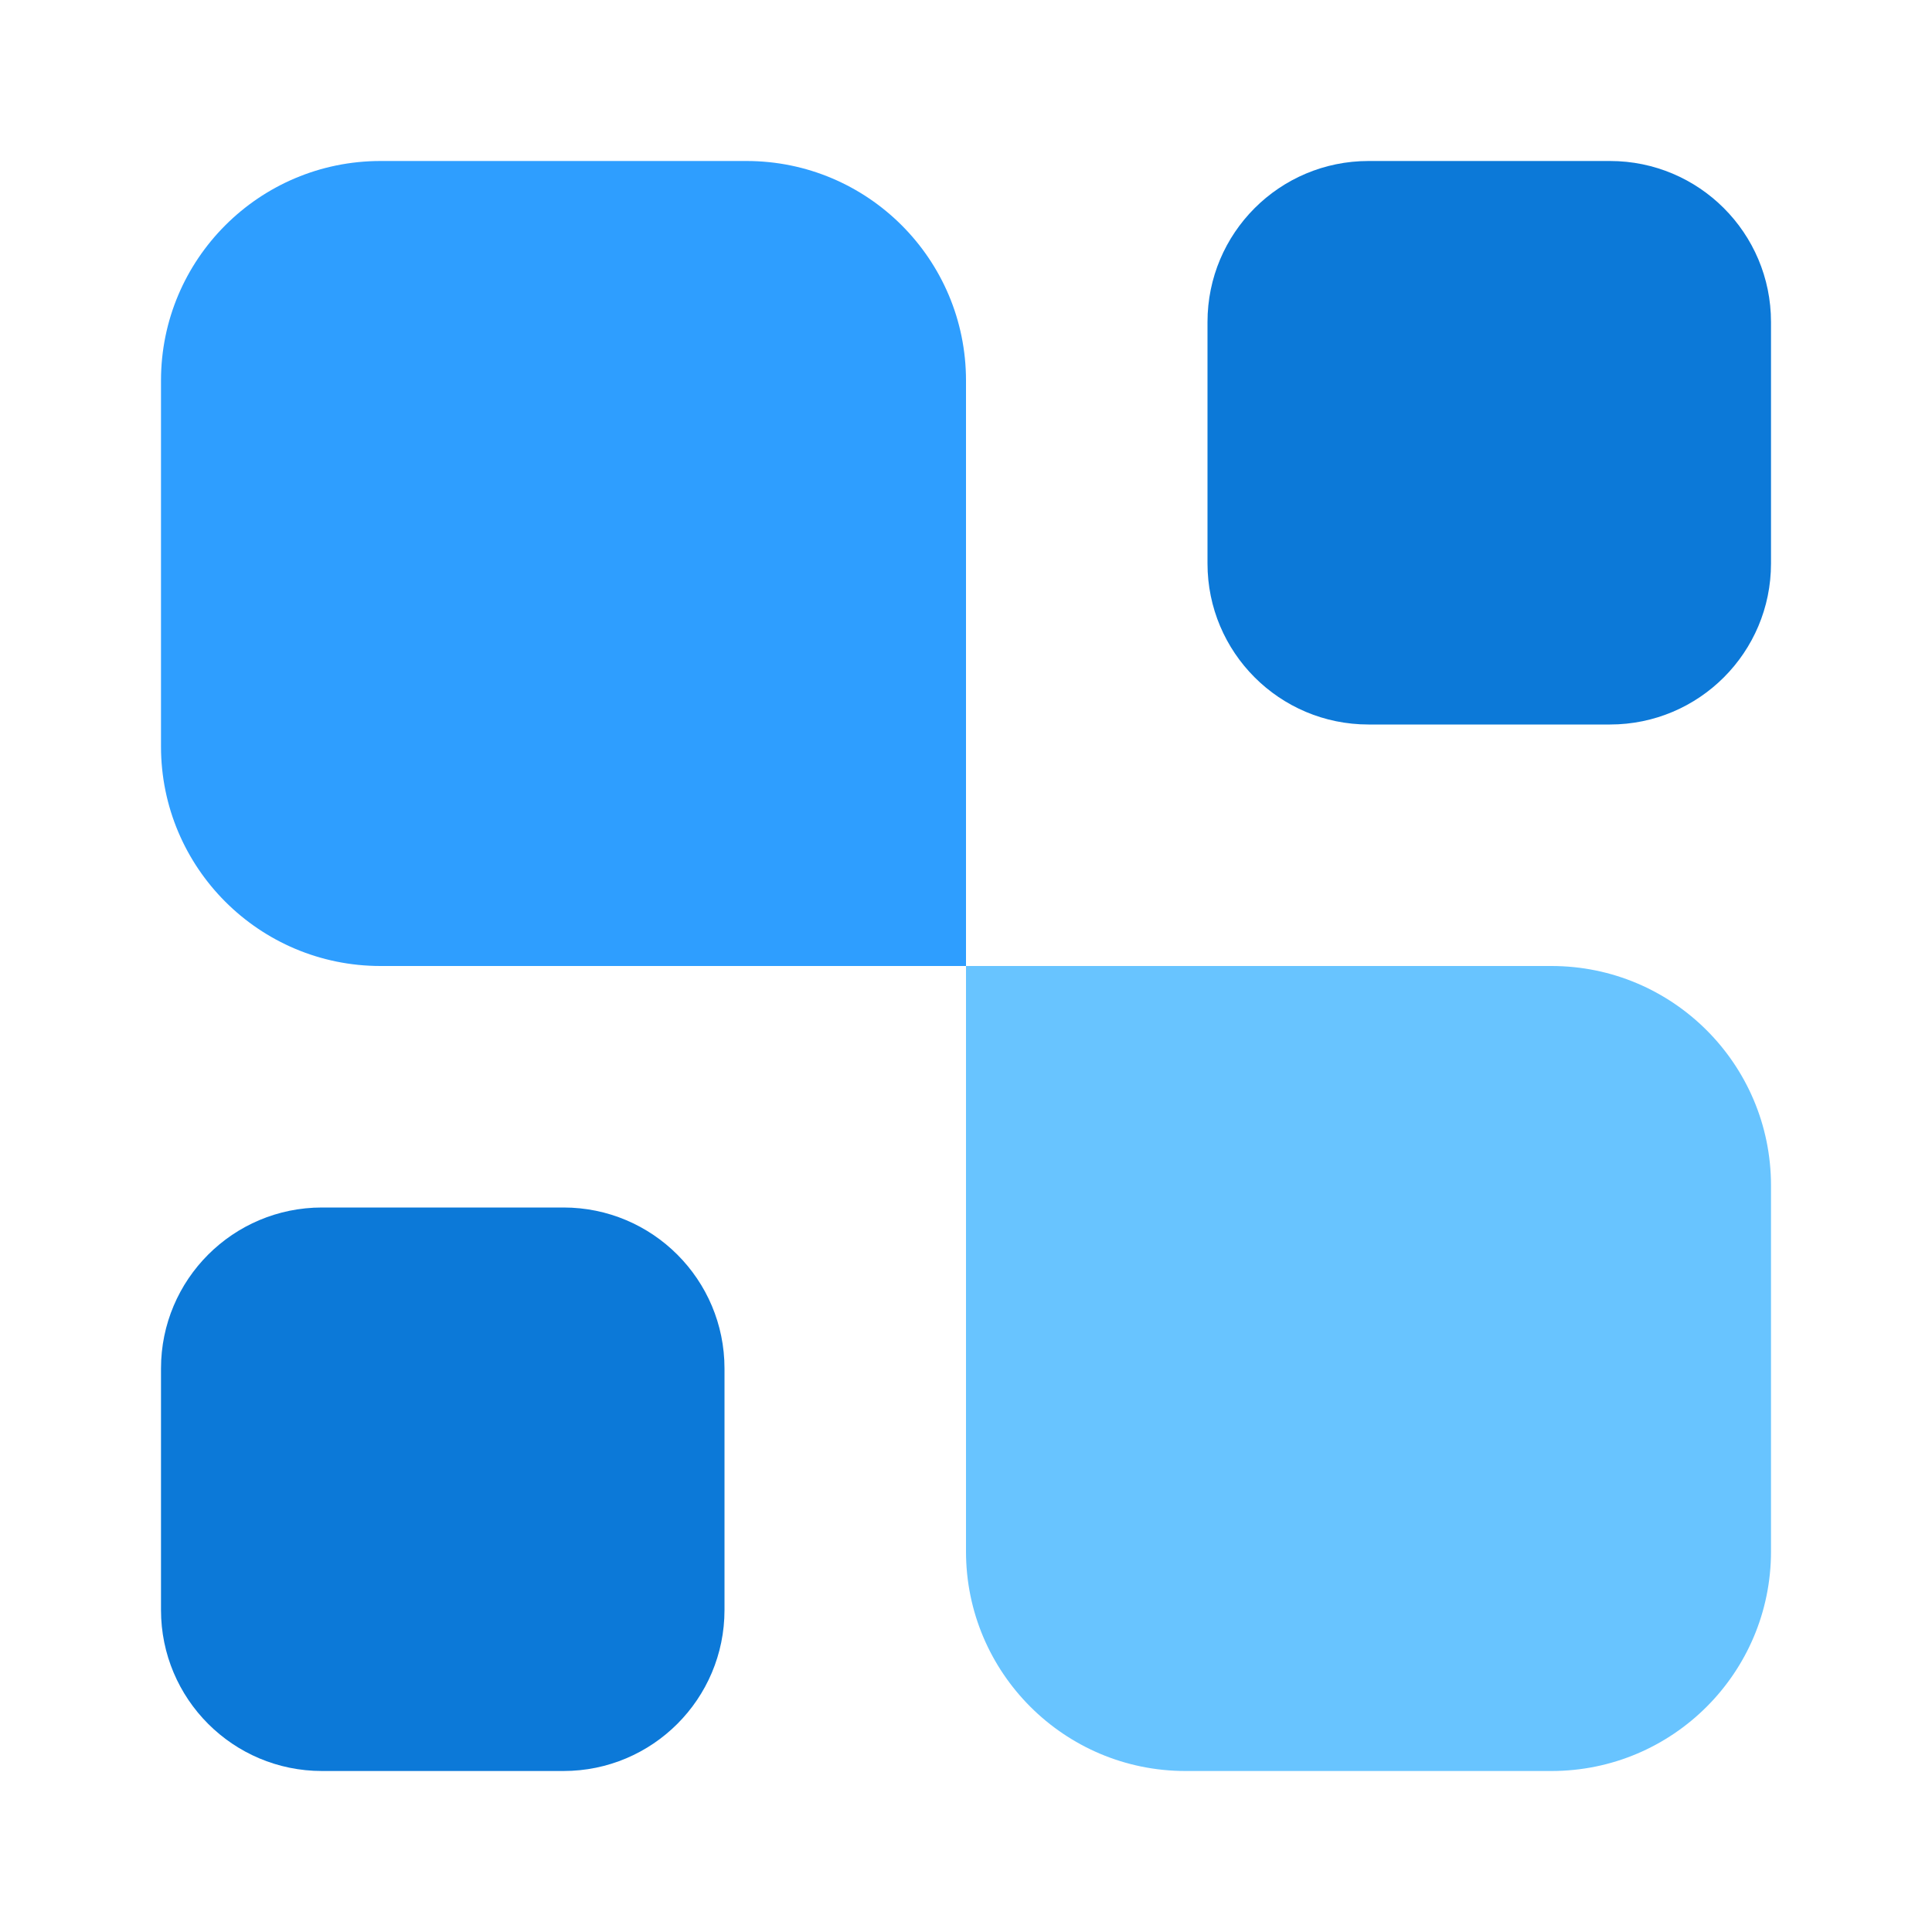
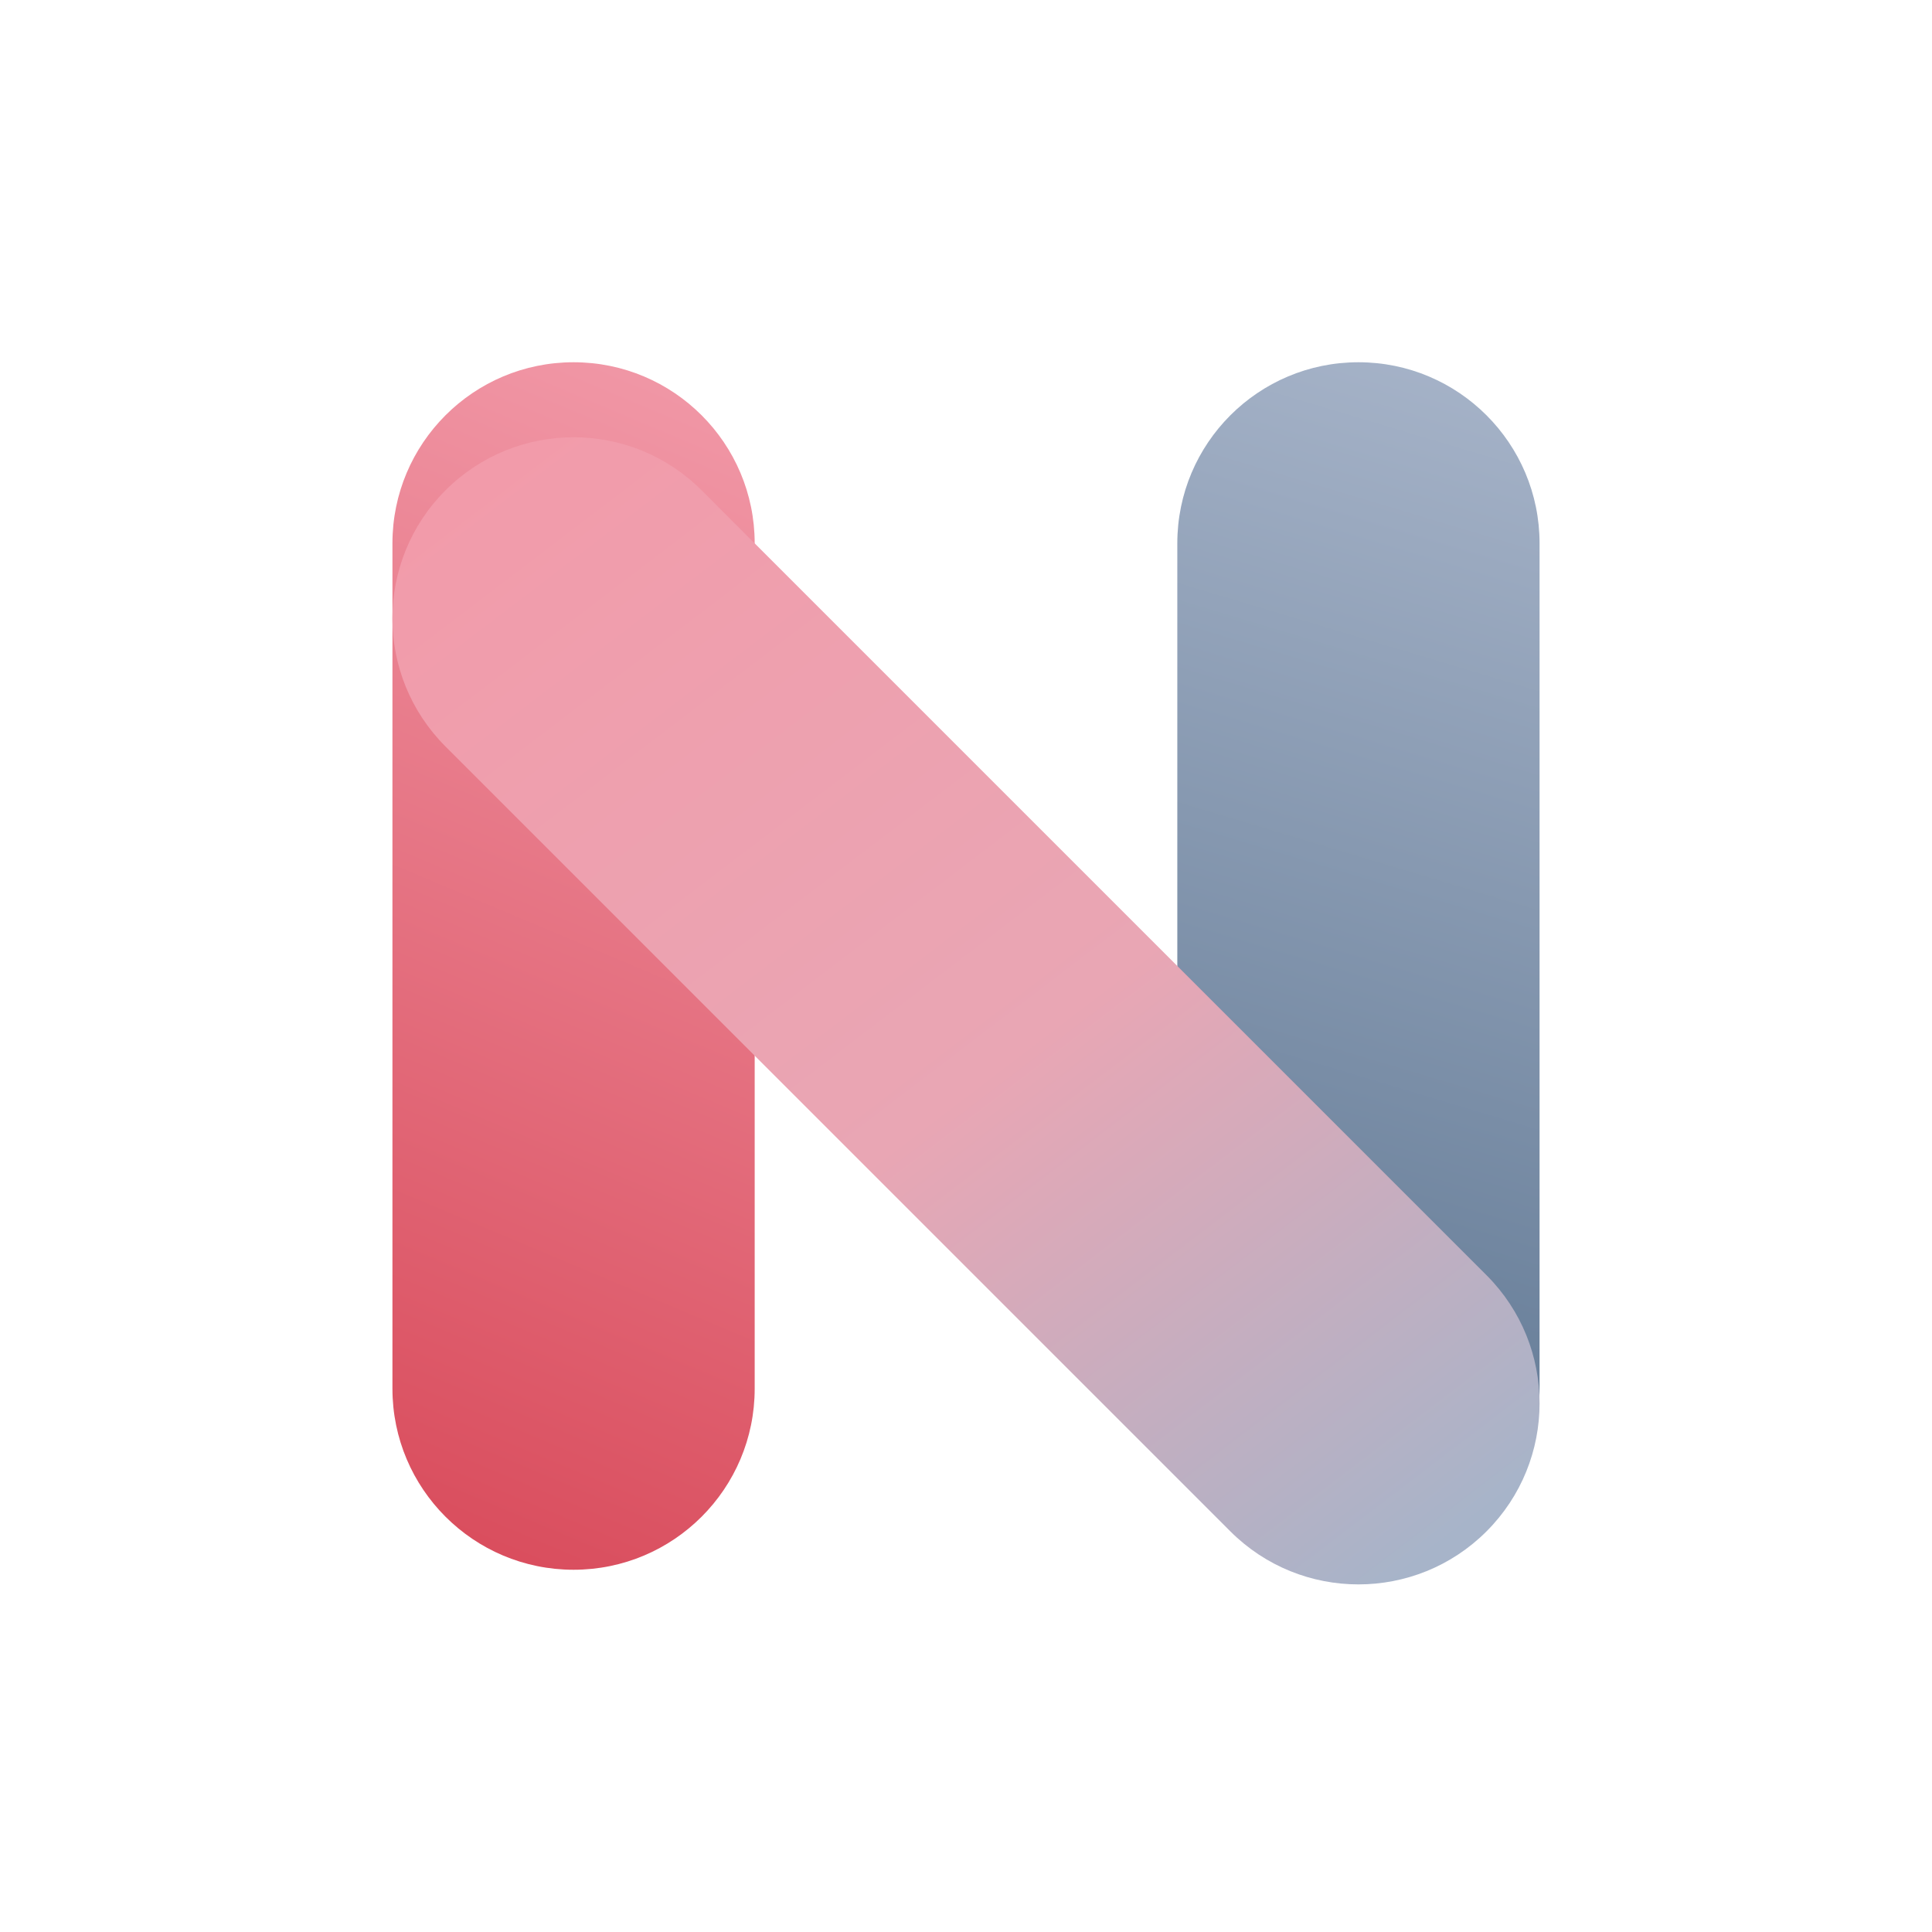
- <svg xmlns="http://www.w3.org/2000/svg" width="24" height="24" viewBox="0 0 24 24" fill="none">
-   <path d="M22 19.273C22 20.779 20.779 22 19.273 22H14.727C13.221 22 12 20.779 12 19.273V12H19.273C20.779 12 22 13.221 22 14.727V19.273Z" fill="#68C4FF" />
-   <path d="M20 2C21.105 2 22 2.895 22 4V7C22 8.105 21.105 9 20 9H17C15.895 9 15 8.105 15 7V4C15 2.895 15.895 2 17 2H20Z" fill="#0C79D8" />
-   <path d="M7 15C8.105 15 9 15.895 9 17V20C9 21.105 8.105 22 7 22H4C2.895 22 2 21.105 2 20V17C2 15.895 2.895 15 4 15H7Z" fill="#0C79D8" />
-   <path d="M12 12H4.727C3.221 12 2 10.779 2 9.273V4.727C2 3.221 3.221 2 4.727 2H9.273C10.779 2 12 3.221 12 4.727V12Z" fill="#2E9EFF" />
+ <svg xmlns="http://www.w3.org/2000/svg" width="64" height="64" viewBox="0 0 64 64" fill="none">
+   <defs>
+     <linearGradient id="nexora-left" x1="13" y1="51" x2="29" y2="13" gradientUnits="userSpaceOnUse">
+       <stop stop-color="#D94C5C" />
+       <stop offset="1" stop-color="#F29BAA" />
+     </linearGradient>
+     <linearGradient id="nexora-right" x1="51" y1="12" x2="39" y2="52" gradientUnits="userSpaceOnUse">
+       <stop stop-color="#A7B4C9" />
+       <stop offset="1" stop-color="#59728E" />
+     </linearGradient>
+     <linearGradient id="nexora-cross" x1="19" y1="13" x2="48" y2="51" gradientUnits="userSpaceOnUse">
+       <stop stop-color="#F29BAA" />
+       <stop offset=".55" stop-color="#E9A6B4" />
+       <stop offset="1" stop-color="#A7B4C9" />
+     </linearGradient>
+   </defs>
+   <path d="M13 18C13 14.686 15.686 12 19 12C22.314 12 25 14.686 25 18V46C25 49.314 22.314 52 19 52C15.686 52 13 49.314 13 46V18Z" fill="url(#nexora-left)" />
+   <path d="M39 18C39 14.686 41.686 12 45 12C48.314 12 51 14.686 51 18V46C51 49.314 48.314 52 45 52C41.686 52 39 49.314 39 46V18Z" fill="url(#nexora-right)" />
+   <path d="M14.757 16.243C17.101 13.899 20.899 13.899 23.243 16.243L49.243 42.243C51.586 44.586 51.586 48.385 49.243 50.728C46.9 53.071 43.1 53.071 40.757 50.728L14.757 24.728C12.414 22.385 12.414 18.586 14.757 16.243Z" fill="url(#nexora-cross)" />
</svg>
